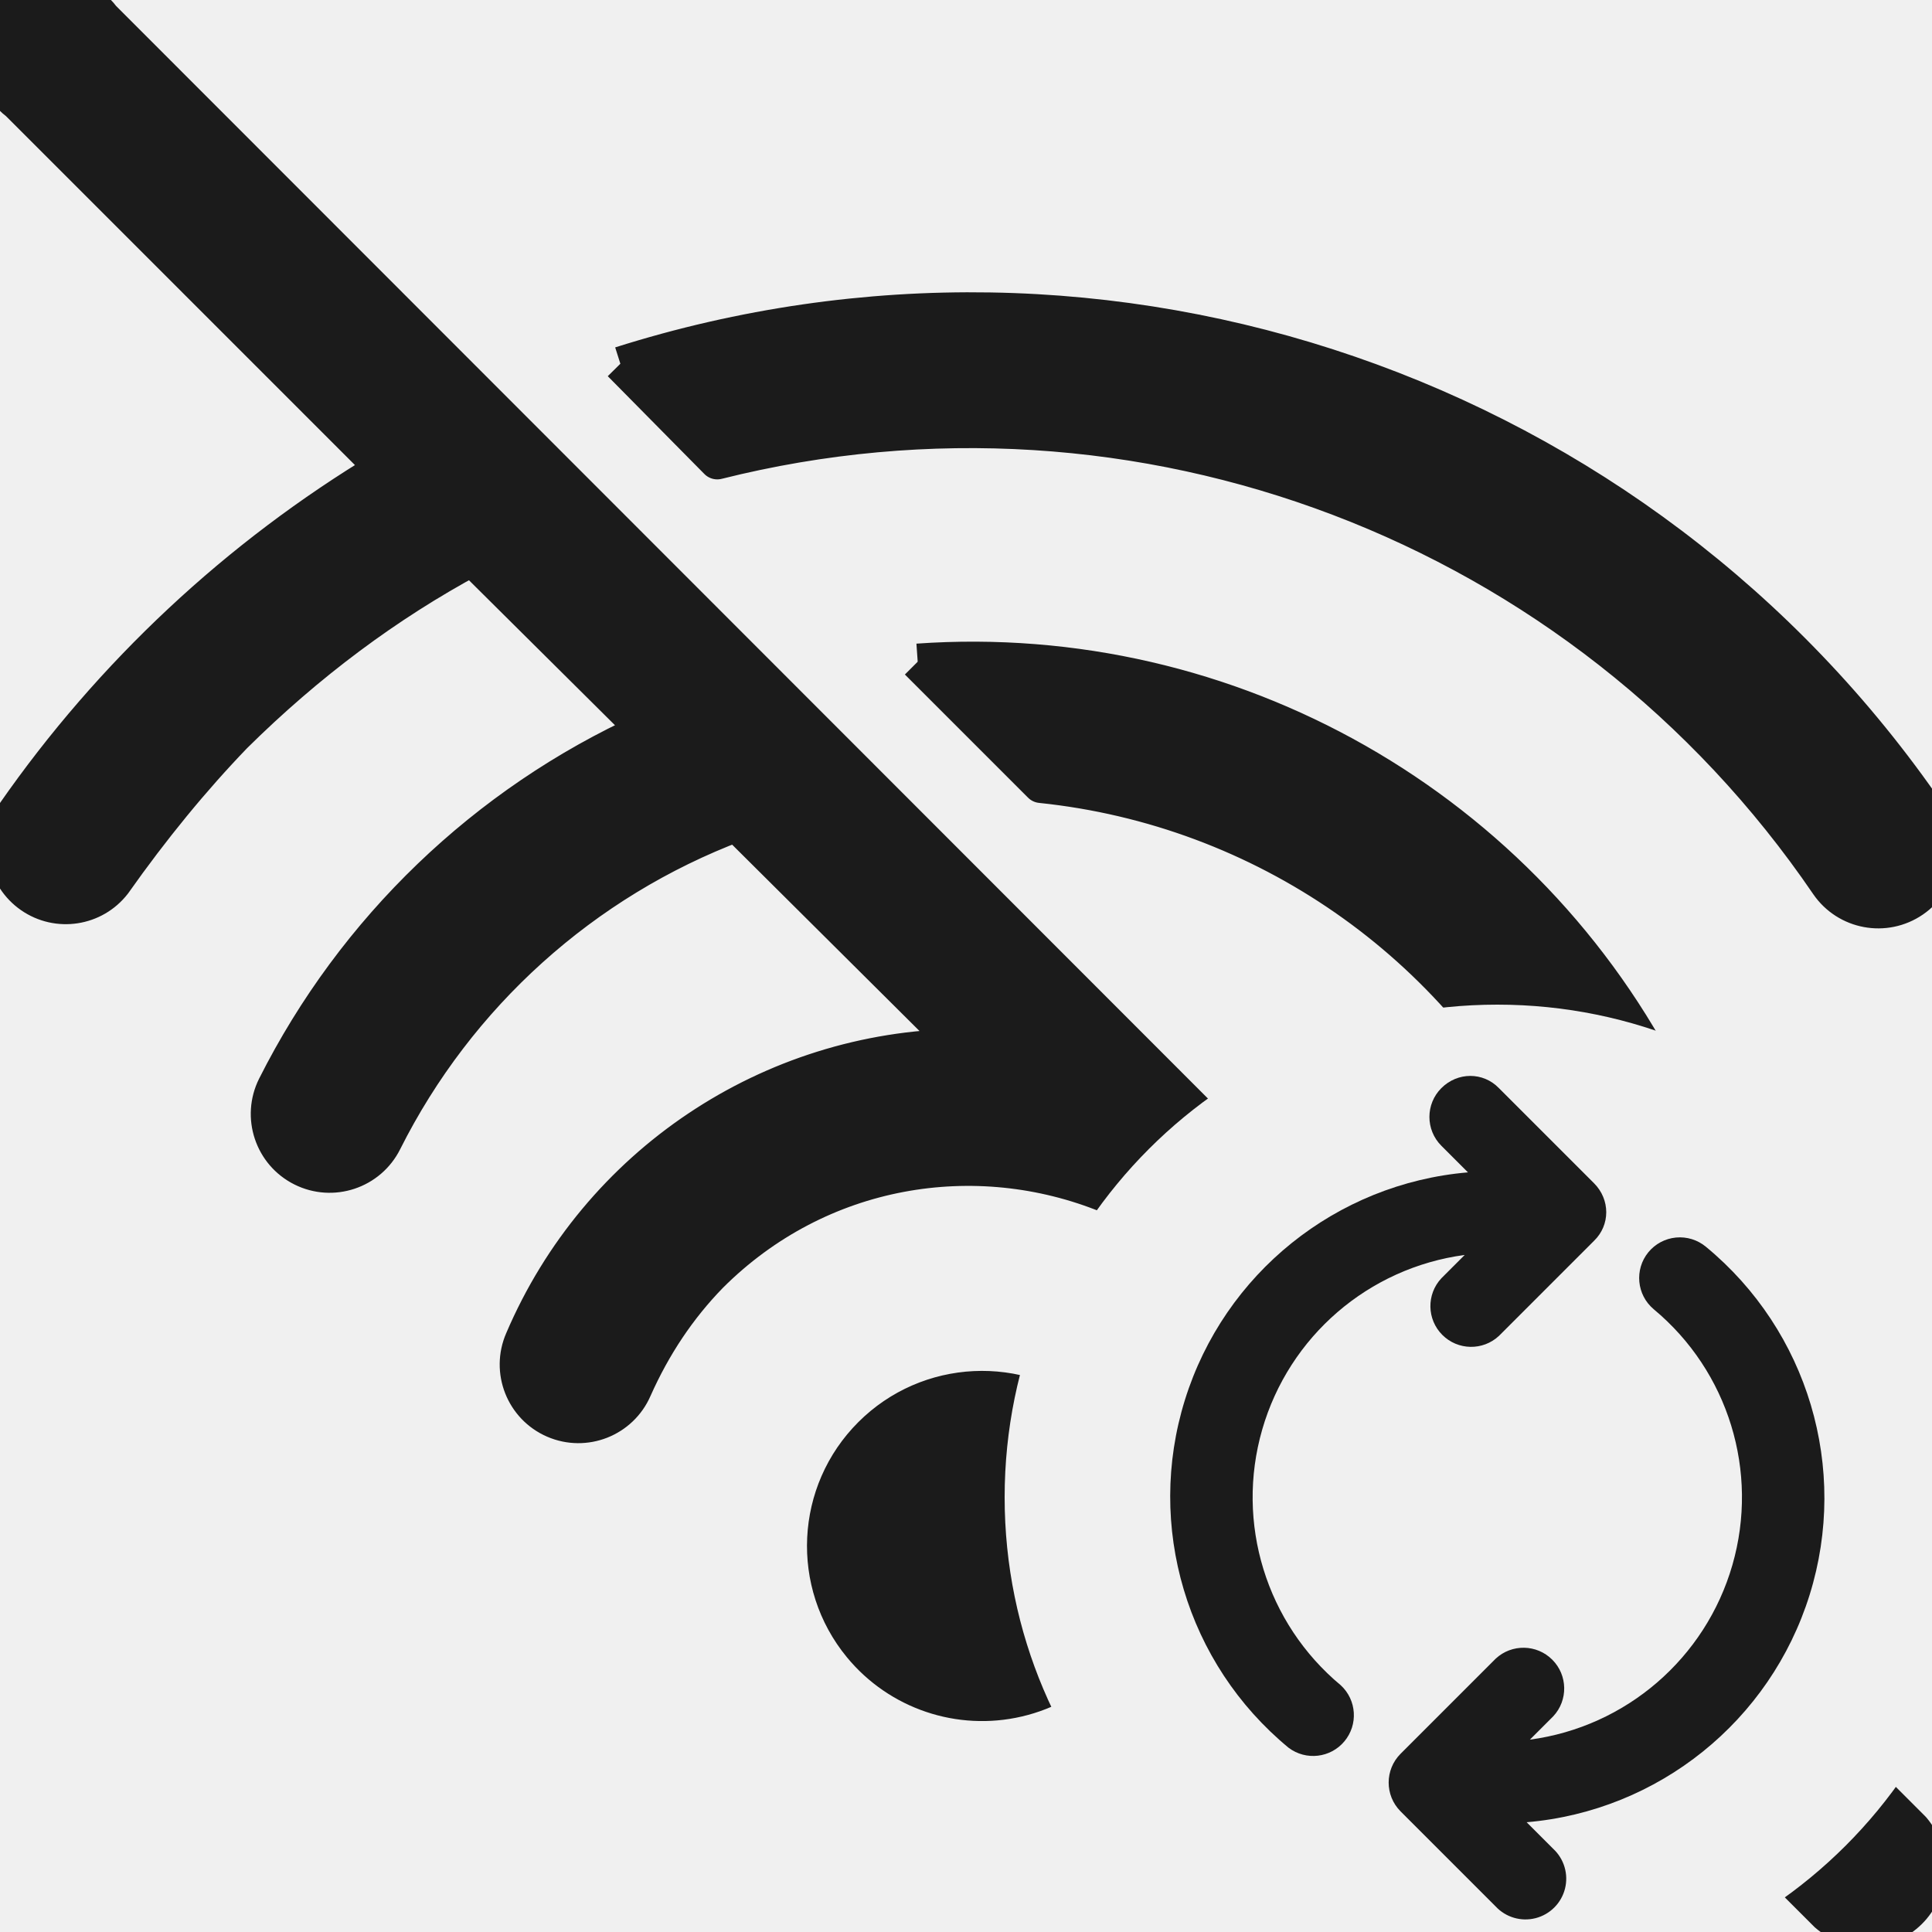
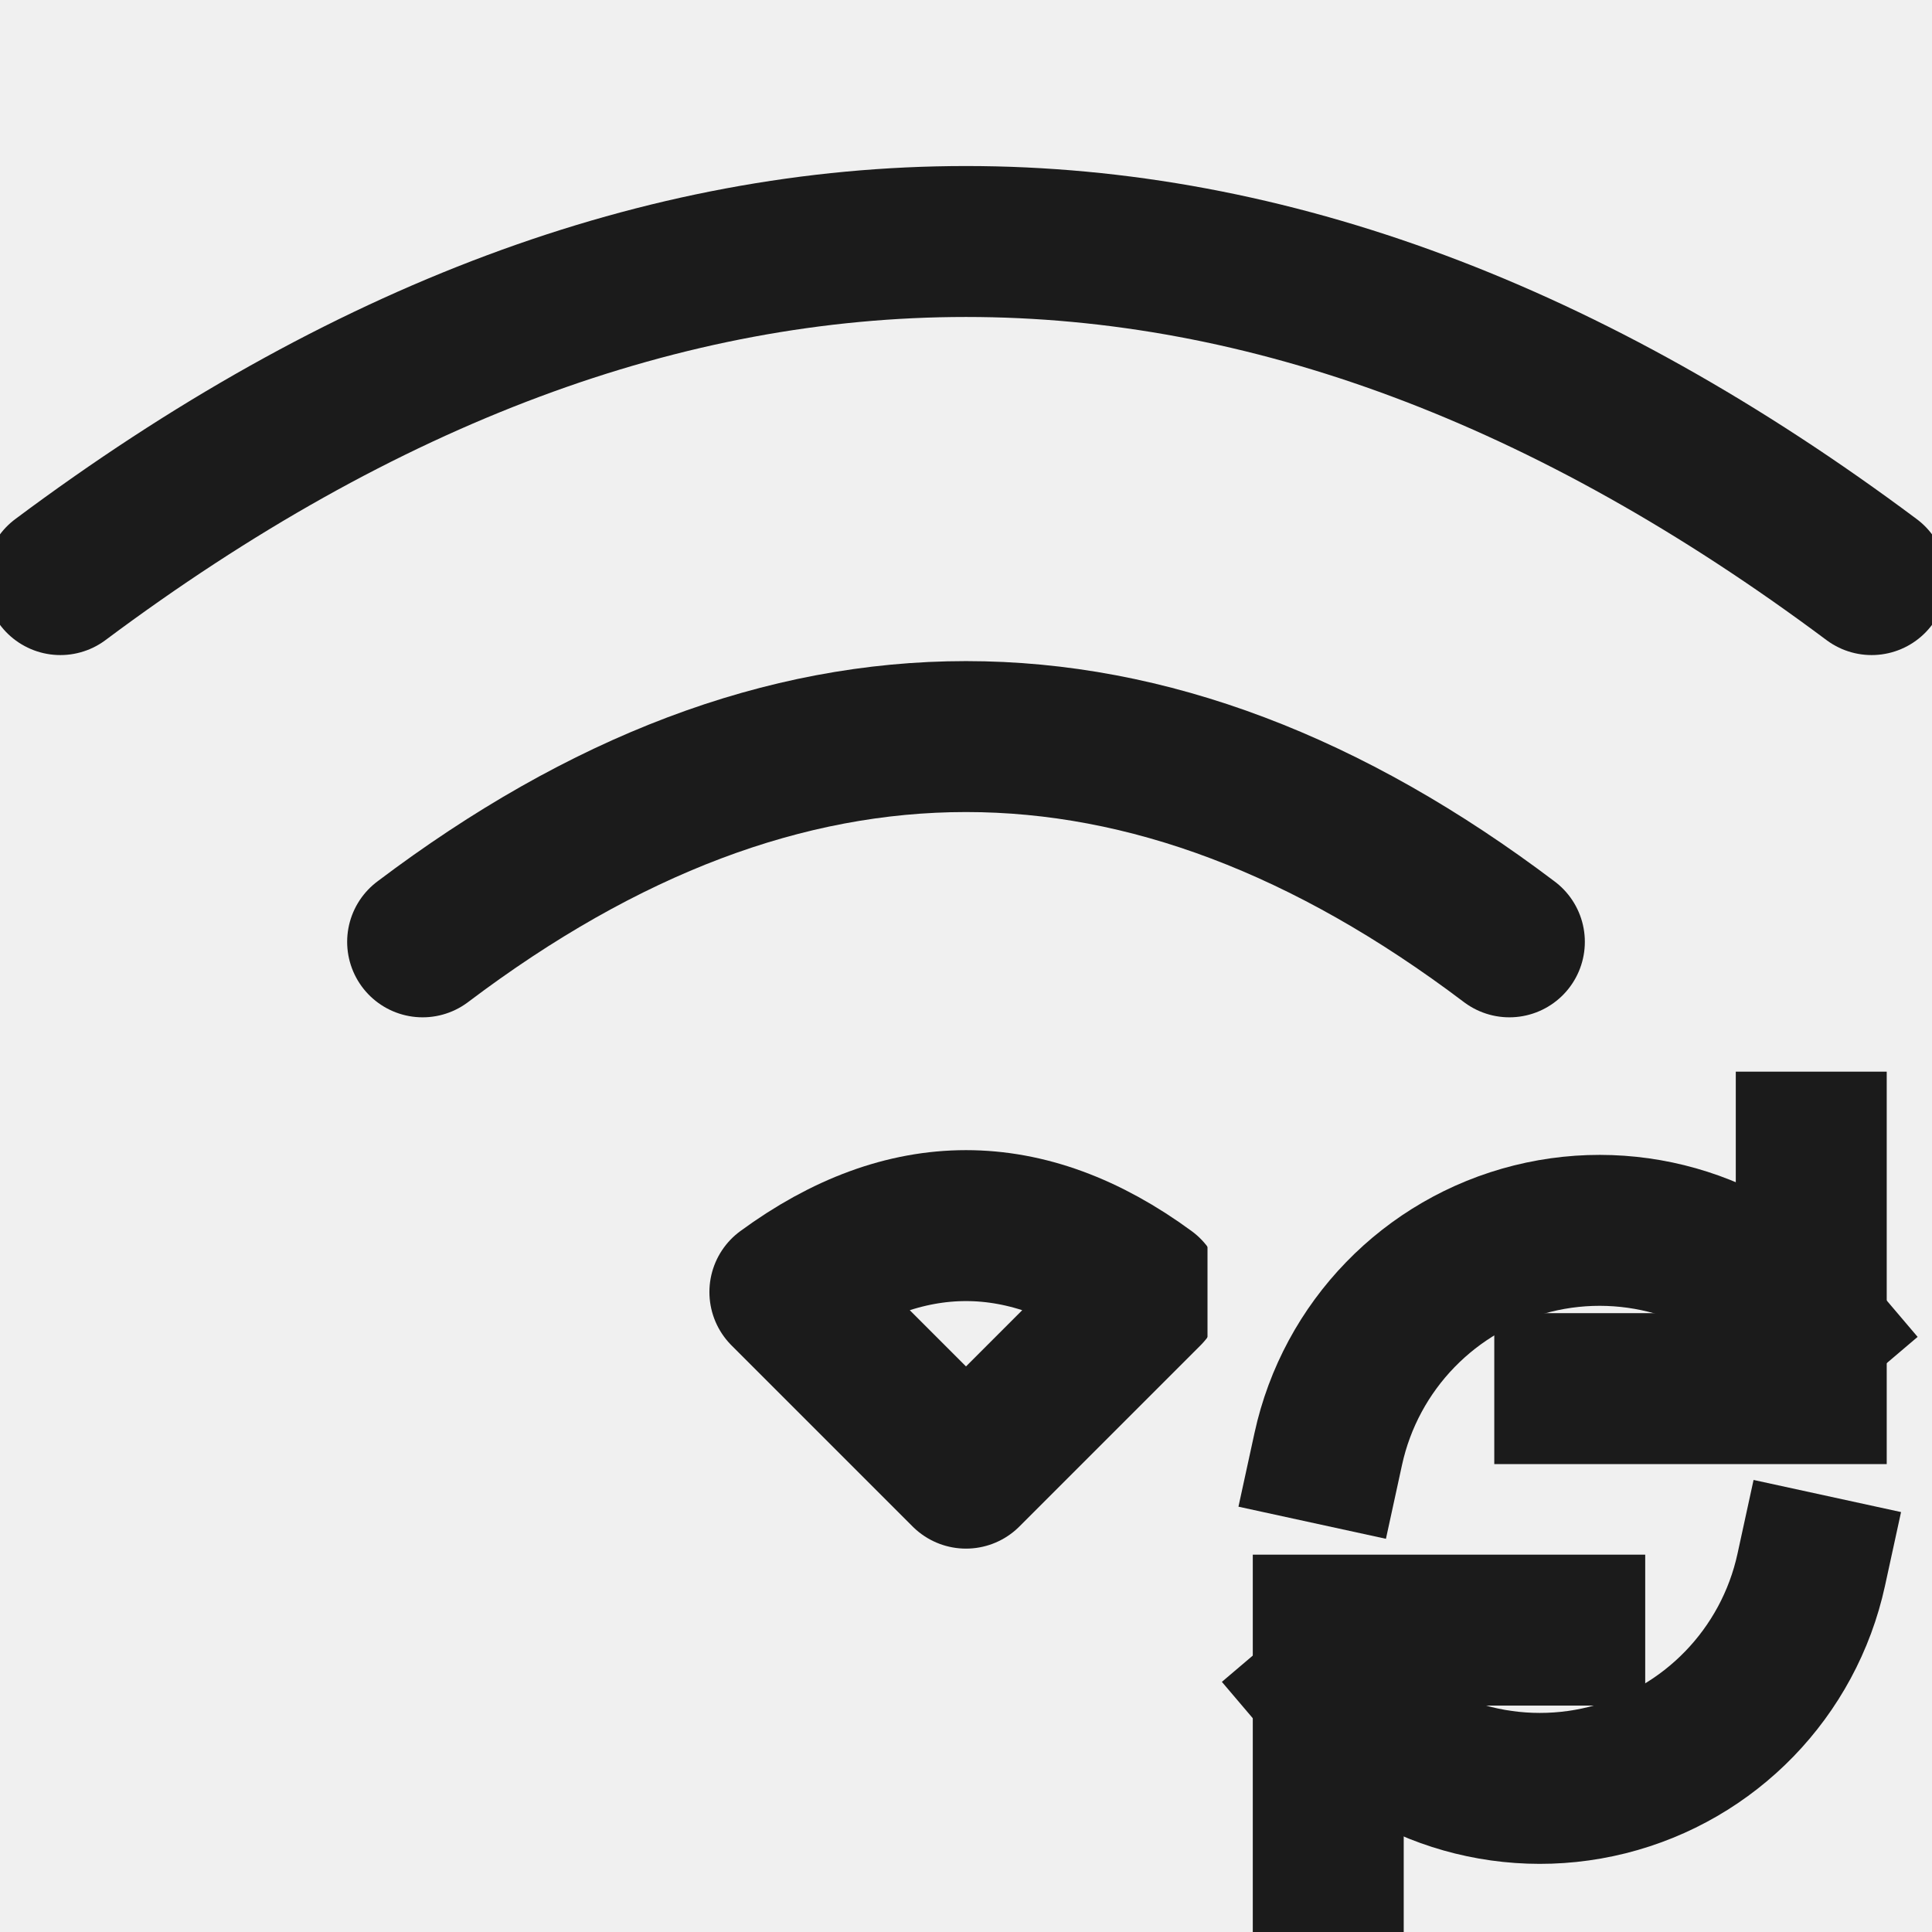
<svg xmlns="http://www.w3.org/2000/svg" width="20" height="20" viewBox="0 0 20 20" fill="#1b1b1b">
-   <g transform="translate(0 0) scale(1)">
-     <defs>
-       <mask id="cut" maskUnits="userSpaceOnUse" x="0" y="0" width="20" height="20">
-         <rect width="20" height="20" fill="white" />
-         <circle cx="15.5" cy="15.5" r="5.1" fill="black" />
-       </mask>
-     </defs>
-     <g mask="url(#cut)" opacity="1">
-       <g transform="scale(1.25) translate(-2 -2)" stroke="#1b1b1b" stroke-width=".3" stroke-linejoin="round">
-         <path d="M2.85 2.15a.5.5 0 1 0-.7.7l3.03 3.03a10 10 0 0 0-3.06 2.86.5.5 0 0 0 .82.57q.48-.68 1-1.22.91-.9 1.97-1.47l1.44 1.43A6.4 6.4 0 0 0 4.28 11a.5.5 0 1 0 .9.45A5.4 5.4 0 0 1 8.1 8.82l1.86 1.85a4 4 0 0 0-3.63 2.43.5.5 0 0 0 .92.4q.24-.54.63-.94c.9-.9 2.2-1.11 3.3-.66l1.65 1.65a.5.5 0 0 0 .2.2l4.1 4.1a.5.5 0 0 0 .71-.7zM9.6 7.48l1.02 1.02a5.4 5.4 0 0 1 4.28 2.97.5.5 0 0 0 .9-.46A6.43 6.43 0 0 0 9.6 7.48M7.14 5.01l.8.81a8.6 8.6 0 0 1 9.2 3.5.5.5 0 0 0 .83-.57A9.61 9.61 0 0 0 7.14 5.02m3.82 8.78a1.3 1.3 0 1 1-1.83 1.83 1.3 1.3 0 0 1 1.83-1.83" />
+   <g transform="translate(0 0)">
+     <g transform="scale(1.25)">
+       <defs>
+         <mask id="mark">
+           <rect width="16" height="16" fill="white" />
+           <rect x="10" y="9" width="6" height="7" fill="black" />
+         </mask>
+       </defs>
+       <g mask="url(#mark)">
+         <path d="M.5 4.8Q8 -.8 15.5 4.8" fill="none" stroke="#1b1b1b" stroke-width="1.25" stroke-linecap="round" stroke-linejoin="round" />
+         <path d="M3.5 7.8Q8 4.4 12.5 7.8" fill="none" stroke="#1b1b1b" stroke-width="1.25" stroke-linecap="round" stroke-linejoin="round" />
+         <path d="M6.5 10.7Q8 9.6 9.5 10.7L8 12.2Z" fill="none" stroke="#1b1b1b" stroke-width="1.25" stroke-linecap="round" stroke-linejoin="round" />
      </g>
-     </g>
-     <g transform="translate(11 11) scale(.5625)">
-       <path d="M6.97.47c.3-.3.77-.3 1.06 0l1.75 1.75c.3.3.3.77 0 1.06L8.03 5.03a.75.75 0 0 1-1.06-1.06l.43-.43a4.5 4.5 0 0 0-2.28 7.92.75.75 0 0 1-.96 1.15 5.99 5.99 0 0 1 3.3-10.59l-.49-.49a.75.75 0 0 1 0-1.06m3.81 3.02a.75.75 0 0 1 1.06-.1 5.99 5.99 0 0 1-3.3 10.59l.49.49a.75.75 0 1 1-1.06 1.06l-1.75-1.75a.75.75 0 0 1 0-1.06l1.75-1.75a.75.75 0 0 1 1.06 1.06l-.43.43a4.5 4.5 0 0 0 2.28-7.92.75.75 0 0 1-.1-1.05" />
+       <g fill="none" stroke="#1b1b1b" stroke-width="1.25" stroke-linecap="square">
+         <path d="M11 12a2.3 2.3 0 0 1 4-1M15 13a2.3 2.3 0 0 1-4 1" />
+         <path d="M15 9.5v2h-2M11 15.5v-2h2" />
+       </g>
    </g>
  </g>
</svg>
